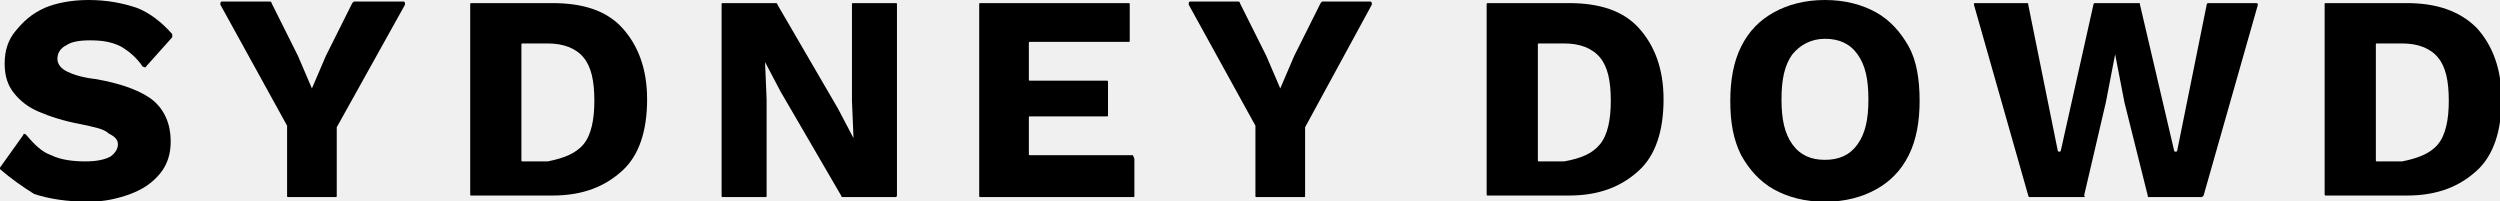
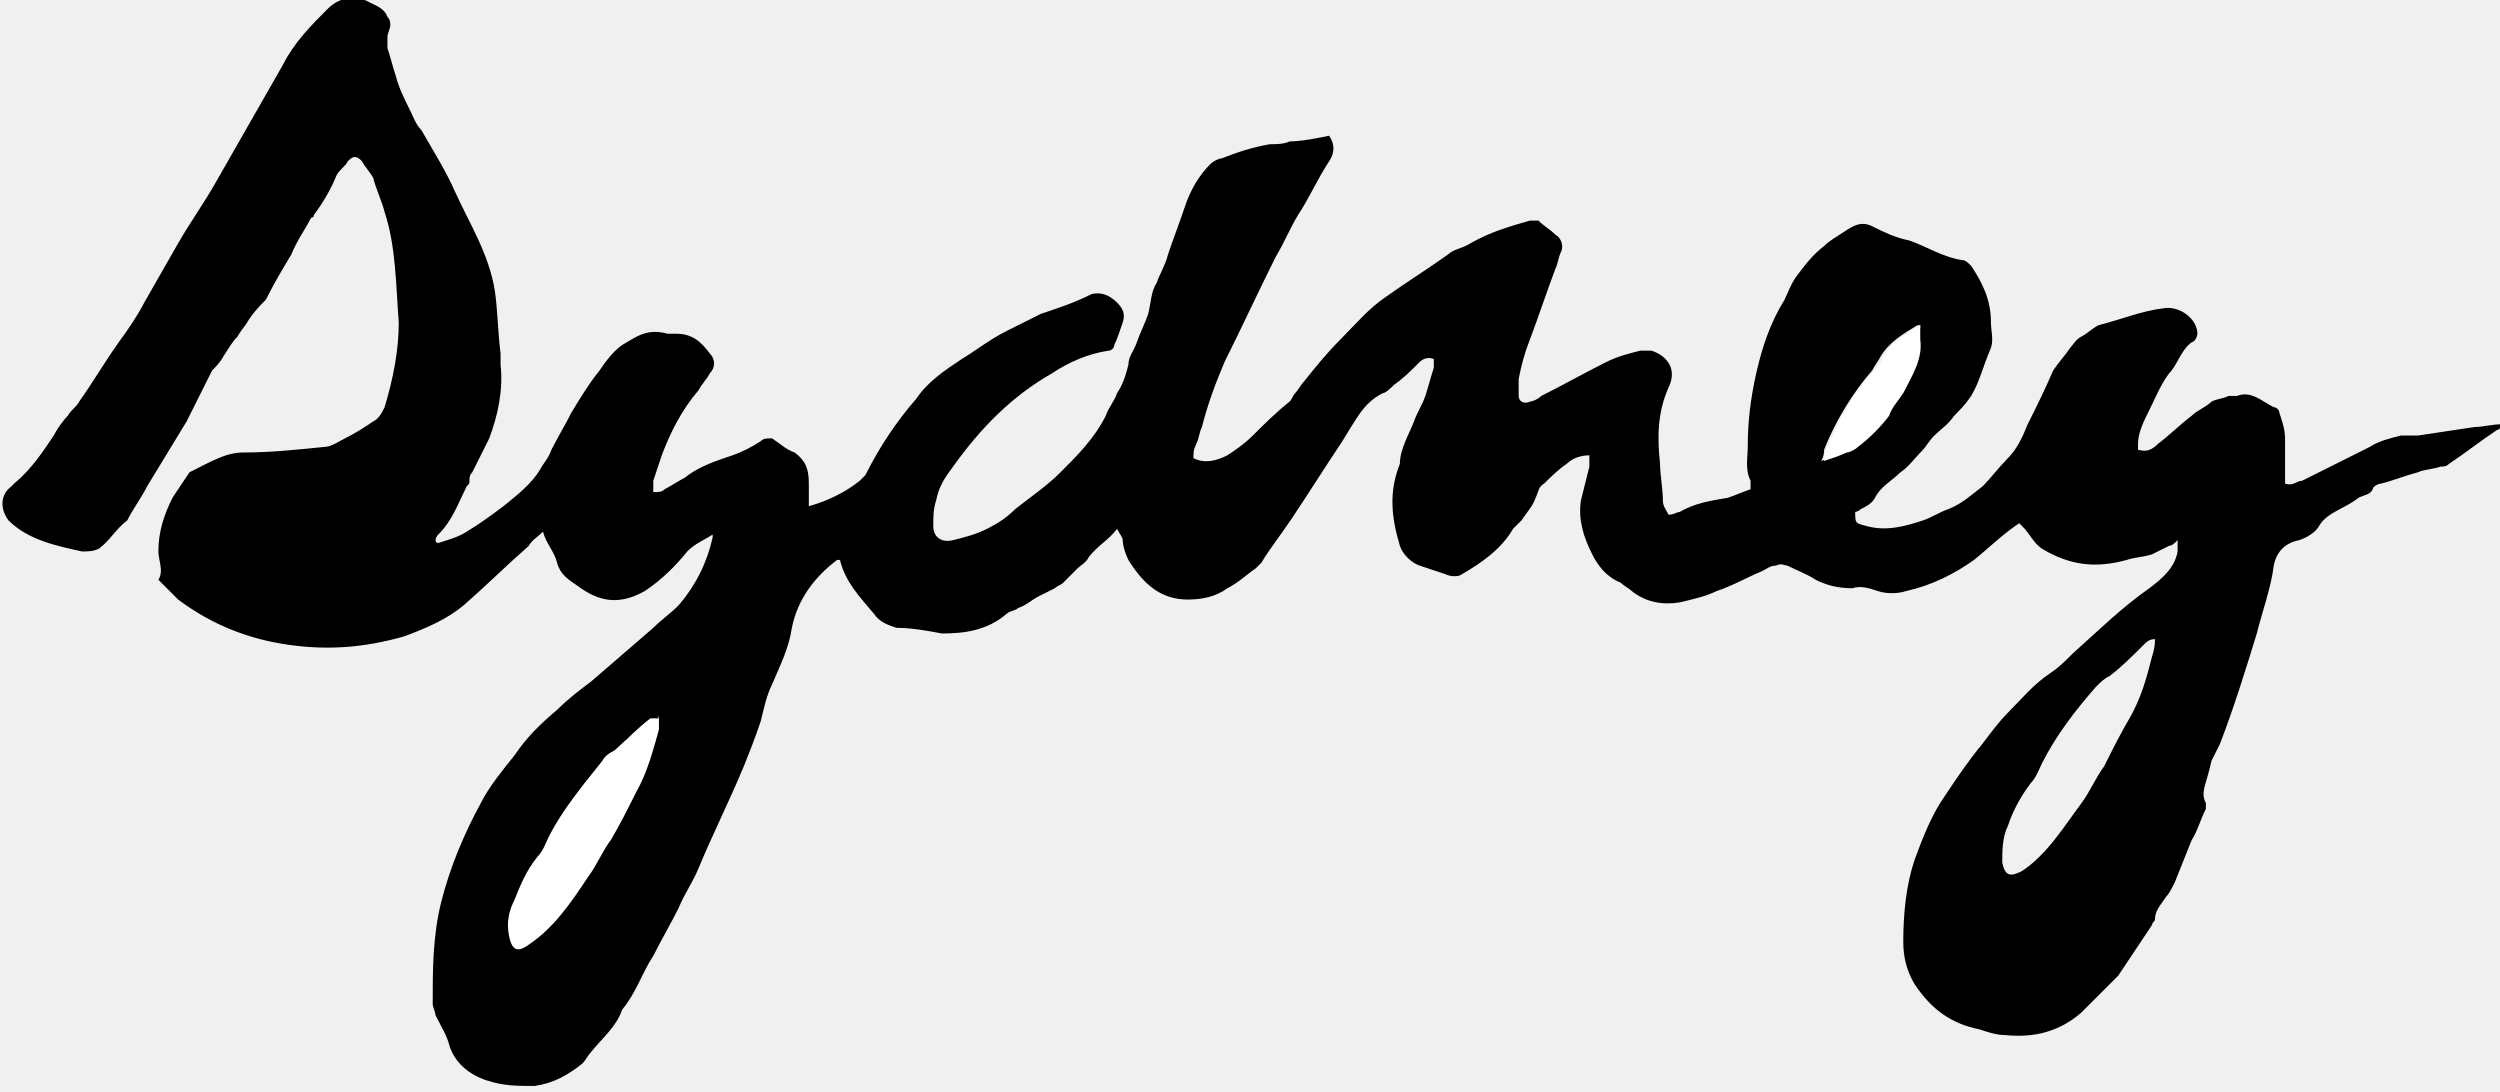
- <svg xmlns="http://www.w3.org/2000/svg" version="1.1" id="Layer_1" x="0px" y="0px" width="161.1px" height="12.9px" viewBox="0 0 161.1 12.9" enable-background="new 0 0 161.1 12.9" xml:space="preserve">
-   <g>
-     <path d="M8.8,0.5c0.8,0.3,1.6,0.9,2.3,1.7c0,0,0,0.1,0,0.2L9.4,4.3c0,0.1-0.1,0-0.2,0C8.8,3.7,8.3,3.3,7.8,3   c-0.6-0.3-1.2-0.4-2-0.4c-0.7,0-1.2,0.1-1.5,0.3C3.9,3.1,3.7,3.4,3.7,3.8c0,0.3,0.2,0.6,0.6,0.8c0.4,0.2,1,0.4,1.9,0.5   c1.7,0.3,3,0.8,3.7,1.4S11,8,11,9.1c0,0.8-0.2,1.5-0.7,2.1c-0.5,0.6-1.1,1-1.9,1.3c-0.8,0.3-1.7,0.5-2.7,0.5   c-1.4,0-2.6-0.2-3.5-0.5C1.4,12,0.7,11.5,0,10.9c0,0,0-0.1,0-0.1l1.5-2.1c0-0.1,0.1-0.1,0.2,0c0.5,0.6,1,1.1,1.6,1.3   c0.6,0.3,1.4,0.4,2.2,0.4c0.7,0,1.2-0.1,1.6-0.3c0.3-0.2,0.5-0.5,0.5-0.8c0-0.3-0.2-0.5-0.6-0.7C6.7,8.3,6.1,8.2,5.2,8   c-1.1-0.2-2-0.5-2.7-0.8C1.8,6.9,1.3,6.5,0.9,6C0.5,5.5,0.3,4.9,0.3,4.1C0.3,3.3,0.5,2.6,1,2s1-1.1,1.9-1.5C3.6,0.2,4.6,0,5.7,0   C6.9,0,7.9,0.2,8.8,0.5z" />
-     <path d="M21.7,8.2v4.4c0,0.1,0,0.1-0.1,0.1h-3c-0.1,0-0.1,0-0.1-0.1V8.2c0,0,0,0,0-0.1l-4.3-7.8c0-0.1,0-0.2,0.1-0.2h3.1   c0,0,0.1,0,0.1,0.1l1.7,3.4c0,0,0,0,0,0l0.9,2.1l0.9-2.1l1.7-3.4c0,0,0.1-0.1,0.1-0.1H26c0.1,0,0.1,0.1,0.1,0.2L21.7,8.2   C21.7,8.1,21.7,8.2,21.7,8.2z" />
-     <path d="M40.1,1.8c1,1.1,1.6,2.6,1.6,4.6s-0.5,3.6-1.6,4.6s-2.5,1.6-4.5,1.6h-5.2c-0.1,0-0.1,0-0.1-0.1V0.3c0-0.1,0-0.1,0.1-0.1   h5.2C37.6,0.2,39.1,0.7,40.1,1.8z M37.6,9.3c0.5-0.6,0.7-1.6,0.7-2.8c0-1.3-0.2-2.2-0.7-2.8c-0.5-0.6-1.3-0.9-2.3-0.9h-1.6   c-0.1,0-0.1,0-0.1,0.1v7.4c0,0.1,0,0.1,0.1,0.1h1.6C36.3,10.2,37.1,9.9,37.6,9.3z" />
-     <path d="M57.7,12.7h-3.4c0,0-0.1,0-0.1-0.1l-3.9-6.7c0,0,0,0,0,0L49.3,4h0l0.1,2.4v6.2c0,0.1,0,0.1-0.1,0.1h-2.7   c-0.1,0-0.1,0-0.1-0.1V0.3c0-0.1,0-0.1,0.1-0.1H50c0,0,0.1,0,0.1,0.1L54,7c0,0,0,0,0,0L55,8.9h0l-0.1-2.4V0.3c0-0.1,0-0.1,0.1-0.1   h2.7c0.1,0,0.1,0,0.1,0.1v12.3C57.8,12.7,57.7,12.7,57.7,12.7z" />
-     <path d="M73.1,10.3v2.3c0,0.1,0,0.1-0.1,0.1h-9.8c-0.1,0-0.1,0-0.1-0.1V0.3c0-0.1,0-0.1,0.1-0.1h9.5c0.1,0,0.1,0,0.1,0.1v2.3   c0,0.1,0,0.1-0.1,0.1h-6.3c-0.1,0-0.1,0-0.1,0.1v2.3c0,0.1,0,0.1,0.1,0.1h4.9c0.1,0,0.1,0,0.1,0.1v2.1c0,0.1,0,0.1-0.1,0.1h-4.9   c-0.1,0-0.1,0-0.1,0.1v2.3c0,0.1,0,0.1,0.1,0.1H73C73.1,10.2,73.1,10.2,73.1,10.3z" />
-     <path d="M84.1,8.2v4.4c0,0.1,0,0.1-0.1,0.1h-3c-0.1,0-0.1,0-0.1-0.1V8.2c0,0,0,0,0-0.1l-4.3-7.8c0-0.1,0-0.2,0.1-0.2h3.1   c0,0,0.1,0,0.1,0.1l1.7,3.4c0,0,0,0,0,0l0.9,2.1l0.9-2.1l1.7-3.4c0,0,0.1-0.1,0.1-0.1h3.1c0.1,0,0.1,0.1,0.1,0.2L84.1,8.2   C84.1,8.1,84.1,8.2,84.1,8.2z" />
-     <path d="M105.6,1.8c1,1.1,1.6,2.6,1.6,4.6s-0.5,3.6-1.6,4.6s-2.5,1.6-4.5,1.6h-5.2c-0.1,0-0.1,0-0.1-0.1V0.3c0-0.1,0-0.1,0.1-0.1   h5.2C103.1,0.2,104.6,0.7,105.6,1.8z M103.1,9.3c0.5-0.6,0.7-1.6,0.7-2.8c0-1.3-0.2-2.2-0.7-2.8c-0.5-0.6-1.3-0.9-2.3-0.9h-1.6   c-0.1,0-0.1,0-0.1,0.1v7.4c0,0.1,0,0.1,0.1,0.1h1.6C101.9,10.2,102.6,9.9,103.1,9.3z" />
-     <path d="M120.9,0.8c0.9,0.5,1.6,1.3,2.1,2.2s0.7,2.1,0.7,3.5c0,1.3-0.2,2.5-0.7,3.5s-1.2,1.7-2.1,2.2c-0.9,0.5-2,0.8-3.3,0.8   s-2.4-0.3-3.3-0.8c-0.9-0.5-1.6-1.3-2.1-2.2c-0.5-1-0.7-2.1-0.7-3.5c0-1.3,0.2-2.5,0.7-3.5c0.5-1,1.2-1.7,2.1-2.2   c0.9-0.5,2-0.8,3.3-0.8S120,0.3,120.9,0.8z M115.5,3.5c-0.5,0.7-0.7,1.6-0.7,2.9s0.2,2.2,0.7,2.9c0.5,0.7,1.2,1,2.1,1   s1.6-0.3,2.1-1s0.7-1.6,0.7-2.9s-0.2-2.2-0.7-2.9c-0.5-0.7-1.2-1-2.1-1S116,2.9,115.5,3.5z" />
-     <path d="M134.3,12.7h-3.5c0,0-0.1,0-0.1-0.1l-3.5-12.3c0-0.1,0-0.1,0.1-0.1h3.3c0.1,0,0.1,0,0.1,0.1l1.9,9.4c0,0.1,0.2,0.1,0.2,0   l2.1-9.4c0-0.1,0.1-0.1,0.1-0.1h2.8c0.1,0,0.1,0,0.1,0.1l2.2,9.4c0,0.1,0.2,0.1,0.2,0l1.9-9.4c0-0.1,0.1-0.1,0.1-0.1h3.1   c0.1,0,0.1,0.1,0.1,0.1L142,12.6c0,0-0.1,0.1-0.1,0.1h-3.4c-0.1,0-0.1,0-0.1-0.1l-1.5-6c0,0,0,0,0,0l-0.6-3.1h0l-0.6,3.1   c0,0,0,0,0,0l-1.4,6C134.4,12.7,134.3,12.7,134.3,12.7z" />
-     <path d="M159.6,1.8c1,1.1,1.6,2.6,1.6,4.6s-0.5,3.6-1.6,4.6s-2.5,1.6-4.5,1.6h-5.2c-0.1,0-0.1,0-0.1-0.1V0.3c0-0.1,0-0.1,0.1-0.1   h5.2C157,0.2,158.5,0.7,159.6,1.8z M157.1,9.3c0.5-0.6,0.7-1.6,0.7-2.8c0-1.3-0.2-2.2-0.7-2.8c-0.5-0.6-1.3-0.9-2.3-0.9h-1.6   c-0.1,0-0.1,0-0.1,0.1v7.4c0,0.1,0,0.1,0.1,0.1h1.6C155.8,10.2,156.6,9.9,157.1,9.3z" />
-   </g>
+ <svg xmlns="http://www.w3.org/2000/svg" version="1.1" id="Layer_1" x="0px" y="0px" width="88.4px" height="38.6px" viewBox="0 0 88.4 38.6" enable-background="new 0 0 88.4 38.6" xml:space="preserve">
+   <path d="M5.9,16.2 M5.2,17.2C5,17.6,4.7,18,4.5,18.4c0,0,0,0,0,0c-0.4,0.3-0.6,0.7-1,1c-0.2,0.1-0.4,0.1-0.6,0.1  c-0.9-0.2-1.9-0.4-2.6-1.1c0,0,0,0,0,0c-0.3-0.4-0.3-0.9,0.1-1.2c0,0,0.1-0.1,0.1-0.1c0.6-0.5,1-1.1,1.4-1.7  c0.1-0.2,0.3-0.5,0.5-0.7c0.1-0.2,0.3-0.3,0.4-0.5c0.5-0.7,0.9-1.4,1.4-2.1c0.3-0.4,0.7-1,0.9-1.4C5.5,10,5.9,9.3,6.3,8.6  c0.4-0.7,0.9-1.4,1.3-2.1C8.4,5.1,9.2,3.7,10,2.3c0.4-0.8,1-1.4,1.6-2c0.4-0.4,1-0.5,1.5-0.2c0.2,0.1,0.5,0.2,0.6,0.5  c0.1,0.1,0.1,0.2,0.1,0.3c0,0.1-0.1,0.3-0.1,0.4c0,0.1,0,0.3,0,0.4c0.1,0.3,0.2,0.7,0.3,1c0.1,0.4,0.3,0.8,0.5,1.2  c0.1,0.2,0.2,0.5,0.4,0.7c0.4,0.7,0.9,1.5,1.2,2.2c0.5,1.1,1.2,2.2,1.4,3.5c0.1,0.7,0.1,1.4,0.2,2.2c0,0.1,0,0.3,0,0.4  c0.1,0.9-0.1,1.8-0.4,2.6c-0.2,0.4-0.4,0.8-0.6,1.2c-0.1,0.1-0.1,0.2-0.1,0.3c0,0.1,0,0.1-0.1,0.2c-0.3,0.6-0.5,1.2-1,1.7  c-0.1,0.1-0.1,0.2-0.1,0.2c0,0,0,0.1,0.1,0.1c0.3-0.1,0.7-0.2,1-0.4c0.5-0.3,0.9-0.6,1.3-0.9c0.5-0.4,1-0.8,1.3-1.3  c0.1-0.2,0.3-0.4,0.4-0.7c0.2-0.4,0.5-0.9,0.7-1.3c0.3-0.5,0.6-1,1-1.5c0.2-0.3,0.5-0.7,0.8-0.9c0.5-0.3,0.9-0.6,1.6-0.4  c0.1,0,0.2,0,0.3,0c0.6,0,0.9,0.3,1.2,0.7c0.2,0.2,0.2,0.5,0,0.7c-0.1,0.2-0.3,0.4-0.4,0.6c-0.6,0.7-1,1.5-1.3,2.3  c-0.1,0.3-0.2,0.6-0.3,0.9c0,0.1,0,0.2,0,0.4c0.2,0,0.3,0,0.4-0.1c0.2-0.1,0.5-0.3,0.7-0.4c0.5-0.4,1.1-0.6,1.7-0.8  c0.3-0.1,0.7-0.3,1-0.5c0.1-0.1,0.2-0.1,0.4-0.1c0.3,0.2,0.5,0.4,0.8,0.5c0.4,0.3,0.5,0.6,0.5,1.1c0,0.3,0,0.5,0,0.8  c0.7-0.2,1.3-0.5,1.8-0.9c0.1-0.1,0.1-0.1,0.2-0.2c0.5-1,1.1-1.9,1.8-2.7c0.4-0.6,1-1,1.6-1.4c0.5-0.3,1-0.7,1.6-1  c0.4-0.2,0.8-0.4,1.2-0.6c0.6-0.2,1.2-0.4,1.8-0.7c0.4-0.1,0.7,0.1,0.9,0.3c0.2,0.2,0.3,0.4,0.2,0.7c-0.1,0.3-0.2,0.6-0.3,0.8  c0,0.1-0.1,0.2-0.2,0.2c-0.7,0.1-1.4,0.4-2,0.8c-1.4,0.8-2.5,1.9-3.5,3.3c-0.3,0.4-0.5,0.7-0.6,1.2c-0.1,0.3-0.1,0.6-0.1,0.9  c0,0.4,0.3,0.6,0.7,0.5c0.4-0.1,0.8-0.2,1.2-0.4c0.4-0.2,0.7-0.4,1-0.7c0.5-0.4,1.1-0.8,1.6-1.3c0.6-0.6,1.2-1.2,1.6-2  c0.1-0.3,0.3-0.5,0.4-0.8c0.2-0.3,0.3-0.6,0.4-1c0-0.3,0.2-0.5,0.3-0.8c0.1-0.3,0.3-0.7,0.4-1c0.1-0.4,0.1-0.8,0.3-1.1  C41,9.7,41.2,9.4,41.3,9c0.2-0.6,0.4-1.1,0.6-1.7c0.2-0.6,0.5-1.1,0.9-1.5c0.1-0.1,0.3-0.2,0.4-0.2c0.5-0.2,1.1-0.4,1.7-0.5  c0.2,0,0.5,0,0.7-0.1C46,5,46.5,4.9,47,4.8c0.2,0.3,0.2,0.6,0,0.9c-0.4,0.6-0.7,1.3-1.1,1.9c-0.3,0.5-0.5,1-0.8,1.5  c-0.6,1.2-1.2,2.5-1.8,3.7c-0.3,0.7-0.6,1.5-0.8,2.3c-0.1,0.2-0.1,0.4-0.2,0.6c-0.1,0.2-0.1,0.3-0.1,0.5c0.4,0.2,0.8,0.1,1.2-0.1  c0.3-0.2,0.6-0.4,0.9-0.7c0.4-0.4,0.8-0.8,1.3-1.2c0.1-0.1,0.1-0.2,0.2-0.3c0.1-0.1,0.2-0.3,0.3-0.4c0.4-0.5,0.8-1,1.3-1.5  c0.5-0.5,1-1.1,1.6-1.5c0.7-0.5,1.5-1,2.2-1.5c0.2-0.2,0.5-0.2,0.8-0.4c0.7-0.4,1.4-0.6,2.1-0.8c0.1,0,0.2,0,0.3,0  C54.6,8,54.8,8.1,55,8.3c0.2,0.1,0.3,0.4,0.2,0.6c-0.1,0.2-0.1,0.4-0.2,0.6c-0.3,0.8-0.6,1.7-0.9,2.5c-0.2,0.5-0.3,0.9-0.4,1.4  c0,0.2,0,0.4,0,0.6c0,0.2,0.2,0.3,0.4,0.2c0.1,0,0.3-0.1,0.4-0.2c0.8-0.4,1.5-0.8,2.3-1.2c0.4-0.2,0.8-0.3,1.2-0.4  c0.1,0,0.3,0,0.4,0c0.6,0.2,0.9,0.7,0.6,1.3c-0.4,0.9-0.4,1.8-0.3,2.7c0,0.4,0.1,0.9,0.1,1.3c0,0.2,0.1,0.3,0.2,0.5  c0.2,0,0.3-0.1,0.4-0.1c0.5-0.3,1.1-0.4,1.7-0.5c0.3-0.1,0.5-0.2,0.8-0.3c0-0.1,0-0.2,0-0.3c-0.2-0.4-0.1-0.8-0.1-1.2  c0-0.9,0.1-1.7,0.3-2.6c0.2-0.9,0.5-1.8,1-2.6c0.1-0.2,0.2-0.5,0.4-0.8c0.3-0.4,0.6-0.8,1-1.1c0.2-0.2,0.4-0.3,0.7-0.5  c0.3-0.2,0.6-0.4,1-0.2c0.4,0.2,0.8,0.4,1.3,0.5c0.6,0.2,1.2,0.6,1.9,0.7c0.1,0,0.2,0.1,0.3,0.2c0.4,0.6,0.7,1.2,0.7,2  c0,0.3,0.1,0.6,0,0.9C70.1,13,70,13.5,69.7,14c-0.2,0.3-0.4,0.5-0.6,0.7c-0.2,0.3-0.5,0.5-0.7,0.7c-0.2,0.2-0.3,0.4-0.4,0.5  c-0.3,0.3-0.5,0.6-0.8,0.8c-0.3,0.3-0.7,0.5-0.9,0.9c-0.1,0.2-0.3,0.3-0.5,0.4c-0.1,0.1-0.2,0.1-0.2,0.1c0,0.4,0,0.4,0.4,0.5  c0.7,0.2,1.4,0,2-0.2c0.3-0.1,0.6-0.3,0.9-0.4c0.5-0.2,0.8-0.5,1.2-0.8c0.3-0.3,0.6-0.7,0.9-1c0.3-0.3,0.5-0.7,0.7-1.2  c0.3-0.6,0.6-1.2,0.9-1.9c0.2-0.3,0.4-0.5,0.6-0.8c0.1-0.1,0.2-0.3,0.4-0.4c0.2-0.1,0.4-0.3,0.6-0.4c0.8-0.2,1.5-0.5,2.3-0.6  c0.6-0.1,1.2,0.4,1.2,0.9c0,0.1-0.1,0.3-0.2,0.3c-0.4,0.3-0.5,0.8-0.8,1.1c-0.3,0.4-0.5,0.9-0.7,1.3c-0.2,0.4-0.4,0.8-0.4,1.2  c0,0.1,0,0.2,0,0.2c0.3,0.1,0.5,0,0.7-0.2c0.4-0.3,0.8-0.7,1.2-1c0.2-0.2,0.5-0.3,0.7-0.5c0.2-0.1,0.4-0.1,0.6-0.2  c0.1,0,0.2,0,0.3,0c0.5-0.2,0.9,0.2,1.3,0.4c0.1,0,0.2,0.1,0.2,0.2c0.1,0.3,0.2,0.6,0.2,0.9c0,0.4,0,0.8,0,1.2c0,0.1,0,0.3,0,0.4  c0.3,0.1,0.4-0.1,0.6-0.1c0.8-0.4,1.6-0.8,2.4-1.2c0.3-0.2,0.7-0.3,1.1-0.4c0.2,0,0.4,0,0.6,0c0.7-0.1,1.3-0.2,2-0.3  c0.3,0,0.6-0.1,1-0.1c-0.1,0.1-0.1,0.2-0.2,0.2c-0.6,0.4-1.1,0.8-1.7,1.2c-0.1,0.1-0.2,0.1-0.3,0.1c-0.3,0.1-0.6,0.1-0.8,0.2  c-0.4,0.1-0.9,0.3-1.3,0.4c-0.1,0-0.3,0.1-0.3,0.2c-0.1,0.2-0.3,0.2-0.5,0.3c-0.5,0.4-1.1,0.5-1.4,1c-0.1,0.2-0.4,0.4-0.7,0.5  c-0.5,0.1-0.8,0.4-0.9,0.9c-0.1,0.8-0.4,1.6-0.6,2.4c-0.4,1.3-0.8,2.6-1.3,3.9c-0.1,0.2-0.2,0.4-0.3,0.6C78,27.8,77.8,28,78,28.4  c0,0,0,0.1,0,0.2c-0.2,0.4-0.3,0.8-0.5,1.1c-0.2,0.5-0.4,1-0.6,1.5c-0.1,0.2-0.2,0.4-0.3,0.5c-0.2,0.3-0.4,0.5-0.4,0.8  c0,0.1-0.1,0.1-0.1,0.2c-0.4,0.6-0.8,1.2-1.2,1.8c0,0-0.1,0.1-0.1,0.1c-0.4,0.4-0.8,0.8-1.2,1.2c-0.8,0.7-1.7,0.9-2.7,0.8  c-0.3,0-0.6-0.1-0.9-0.2c-1-0.2-1.7-0.7-2.3-1.6c-0.3-0.5-0.4-1-0.4-1.5c0-1,0.1-2,0.4-2.9c0.3-0.8,0.6-1.6,1.1-2.3  c0.4-0.6,0.8-1.2,1.3-1.8c0.3-0.4,0.6-0.8,0.9-1.1c0.5-0.5,0.9-1,1.5-1.4c0.3-0.2,0.5-0.4,0.8-0.7c0.9-0.8,1.7-1.6,2.7-2.3  c0.4-0.3,0.9-0.7,1-1.3c0-0.1,0-0.2,0-0.4c-0.1,0.1-0.2,0.2-0.3,0.2c-0.2,0.1-0.4,0.2-0.6,0.3c-0.3,0.1-0.6,0.1-0.9,0.2  c-1.1,0.3-2,0.2-3-0.4c-0.3-0.2-0.4-0.5-0.7-0.8c0,0-0.1-0.1-0.1-0.1c-0.6,0.4-1.1,0.9-1.6,1.3c-0.7,0.5-1.5,0.9-2.4,1.1  c-0.3,0.1-0.7,0.1-1,0c-0.3-0.1-0.6-0.2-0.9-0.1c-0.5,0-0.9-0.1-1.3-0.3c-0.3-0.2-0.6-0.3-1-0.5c-0.1,0-0.2-0.1-0.4,0  c-0.2,0-0.3,0.1-0.5,0.2c-0.5,0.2-1,0.5-1.6,0.7c-0.4,0.2-0.9,0.3-1.3,0.4c-0.6,0.1-1.2,0-1.7-0.4c-0.1-0.1-0.3-0.2-0.4-0.3  c-0.5-0.2-0.8-0.6-1-1c-0.3-0.6-0.5-1.2-0.4-1.9c0.1-0.4,0.2-0.8,0.3-1.2c0-0.1,0-0.3,0-0.4c-0.3,0-0.6,0.1-0.8,0.3  c-0.3,0.2-0.6,0.5-0.8,0.7c-0.2,0.1-0.2,0.3-0.3,0.5c-0.1,0.3-0.3,0.5-0.5,0.8c-0.1,0.1-0.2,0.2-0.3,0.3c-0.4,0.7-1.1,1.2-1.8,1.6  c-0.1,0.1-0.4,0.1-0.6,0c-0.3-0.1-0.6-0.2-0.9-0.3c-0.3-0.1-0.6-0.4-0.7-0.7c-0.3-1-0.4-1.9,0-2.9c0-0.5,0.3-1,0.5-1.5  c0.1-0.3,0.3-0.6,0.4-0.9c0.1-0.3,0.2-0.7,0.3-1c0-0.1,0-0.2,0-0.3c-0.2-0.1-0.4,0-0.5,0.1c-0.3,0.3-0.6,0.6-0.9,0.8  c-0.1,0.1-0.3,0.3-0.4,0.3c-0.4,0.2-0.7,0.5-1,1c-0.2,0.3-0.3,0.5-0.5,0.8c-0.6,0.9-1.1,1.7-1.7,2.6c-0.4,0.6-0.8,1.1-1.1,1.6  c-0.1,0.1-0.2,0.2-0.2,0.2c-0.3,0.2-0.6,0.5-1,0.7c-0.4,0.3-0.9,0.4-1.4,0.4c-1,0-1.6-0.6-2.1-1.4c-0.1-0.2-0.2-0.5-0.2-0.7  c0-0.1-0.1-0.2-0.2-0.4c-0.3,0.4-0.7,0.6-1,1c-0.1,0.2-0.3,0.3-0.4,0.4c-0.2,0.2-0.3,0.3-0.5,0.5c-0.1,0.1-0.2,0.1-0.3,0.2  c-0.2,0.1-0.4,0.2-0.6,0.3c-0.2,0.1-0.4,0.3-0.7,0.4c-0.1,0.1-0.3,0.1-0.4,0.2c-0.7,0.6-1.5,0.7-2.3,0.7c-0.5-0.1-1.1-0.2-1.6-0.2  c-0.3-0.1-0.6-0.2-0.8-0.5c-0.5-0.6-1-1.1-1.2-1.9c0,0-0.1,0-0.1,0c-0.8,0.6-1.4,1.4-1.6,2.4c-0.1,0.7-0.4,1.3-0.7,2  c-0.2,0.4-0.3,0.9-0.4,1.3c-0.2,0.6-0.4,1.1-0.6,1.6c-0.5,1.2-1.1,2.4-1.6,3.6c-0.2,0.5-0.5,0.9-0.7,1.4c-0.3,0.6-0.6,1.1-0.9,1.7  c-0.4,0.6-0.6,1.3-1.1,1.9c-0.2,0.6-0.7,1-1.1,1.5c-0.1,0.1-0.2,0.3-0.3,0.4c-0.5,0.4-1,0.7-1.7,0.8c-0.6,0-1.1,0-1.7-0.2  c-0.6-0.2-1.1-0.6-1.3-1.2c-0.1-0.4-0.3-0.7-0.5-1.1c0-0.1-0.1-0.3-0.1-0.4c0-1.2,0-2.4,0.3-3.6c0.3-1.2,0.8-2.4,1.4-3.5  c0.3-0.6,0.8-1.2,1.2-1.7c0.4-0.6,0.9-1.1,1.5-1.6c0.4-0.4,0.8-0.7,1.2-1c0.7-0.6,1.5-1.3,2.2-1.9c0.3-0.3,0.6-0.5,0.9-0.8  c0.6-0.7,1-1.5,1.2-2.4c0,0,0-0.1,0-0.1c-0.3,0.2-0.6,0.3-0.9,0.6c-0.4,0.5-0.9,1-1.5,1.4c-0.9,0.5-1.6,0.4-2.4-0.2  c-0.3-0.2-0.6-0.4-0.7-0.8c-0.1-0.4-0.4-0.7-0.5-1.1c-0.2,0.2-0.4,0.3-0.5,0.5c-0.8,0.7-1.5,1.4-2.3,2.1c-0.6,0.5-1.3,0.8-2.1,1.1  c-1.4,0.4-2.7,0.5-4.1,0.3c-1.4-0.2-2.7-0.7-3.9-1.6c-0.2-0.2-0.4-0.4-0.6-0.6c0,0-0.1-0.1-0.1-0.1c0.2-0.3,0-0.7,0-1  c0-0.7,0.2-1.3,0.5-1.9c0.2-0.3,0.4-0.6,0.6-0.9C7.5,16.3,8,16,8.6,16c1,0,1.9-0.1,2.9-0.2c0.2,0,0.5-0.2,0.7-0.3  c0.4-0.2,0.7-0.4,1-0.6c0.2-0.1,0.3-0.3,0.4-0.5c0.3-1,0.5-2,0.5-3C14,10.1,14,8.7,13.6,7.5c-0.1-0.4-0.3-0.8-0.4-1.2  c-0.1-0.2-0.3-0.4-0.4-0.6c-0.2-0.2-0.3-0.2-0.5,0c-0.1,0.2-0.3,0.3-0.4,0.5c-0.2,0.5-0.5,1-0.8,1.4c0,0,0,0.1-0.1,0.1  c-0.2,0.4-0.5,0.8-0.7,1.3c-0.3,0.5-0.6,1-0.9,1.6C9.2,10.8,9,11,8.8,11.3c-0.1,0.2-0.3,0.4-0.4,0.6c-0.2,0.2-0.3,0.4-0.5,0.7  c-0.1,0.2-0.3,0.4-0.4,0.5c-0.3,0.6-0.6,1.2-0.9,1.8 M76.2,22.6C76.2,22.6,76.1,22.5,76.2,22.6c-0.2,0-0.3,0.1-0.4,0.2  c-0.4,0.4-0.8,0.8-1.2,1.1c-0.2,0.1-0.3,0.2-0.5,0.4c-0.7,0.8-1.4,1.7-1.9,2.7c-0.1,0.2-0.2,0.5-0.4,0.7c-0.3,0.4-0.6,0.9-0.8,1.5  c-0.2,0.4-0.2,0.9-0.2,1.3c0.1,0.5,0.3,0.5,0.7,0.3c0.9-0.6,1.5-1.6,2.1-2.4c0.3-0.4,0.5-0.9,0.8-1.3c0.3-0.6,0.6-1.2,0.9-1.7  c0.4-0.7,0.6-1.4,0.8-2.2C76.2,22.9,76.2,22.7,76.2,22.6z M22.7,25.7c-0.2,0.2-0.4,0.4-0.6,0.5c-0.7,0.6-1.3,1.3-1.8,2  c-0.5,0.7-0.9,1.4-1.2,2.2c-0.3,0.7-0.5,1.3-0.6,2.1c0,0.2,0,0.5,0.2,0.7C21,31.2,22.3,28.8,22.7,25.7z M67.9,11.5  c-0.1,0-0.1,0-0.1,0c-0.5,0.3-1,0.6-1.3,1.1c-0.1,0.2-0.2,0.3-0.3,0.5c-0.7,0.8-1.3,1.8-1.7,2.8c0,0.1,0,0.2-0.1,0.4  c0.3-0.1,0.5-0.2,0.8-0.3c0.1-0.1,0.3-0.1,0.4-0.2c0.4-0.3,0.8-0.7,1.1-1.1c0.2-0.3,0.4-0.5,0.5-0.8c0.4-0.6,0.7-1.2,0.6-1.9  c0-0.1,0-0.2,0-0.2C67.9,11.7,67.9,11.6,67.9,11.5z" />
+   <path fill="#FFFFFF" d="M23.3,25.4c0,0.1,0,0.3,0,0.4c-0.2,0.7-0.4,1.5-0.8,2.2c-0.3,0.6-0.6,1.2-0.9,1.7c-0.3,0.4-0.5,0.9-0.8,1.3  c-0.6,0.9-1.2,1.8-2.1,2.4c-0.4,0.3-0.6,0.2-0.7-0.3c-0.1-0.5,0-0.9,0.2-1.3c0.2-0.5,0.4-1,0.8-1.5c0.2-0.2,0.3-0.5,0.4-0.7  c0.5-1,1.2-1.8,1.9-2.7c0.1-0.2,0.3-0.3,0.5-0.4c0.4-0.4,0.8-0.8,1.2-1.1C23,25.4,23.1,25.4,23.3,25.4  C23.2,25.3,23.3,25.3,23.3,25.4z" />
+   <path fill="#FFFFFF" d="M67.9,11.5c0,0.1,0,0.2,0,0.3c0,0.1,0,0.2,0,0.2c0.1,0.7-0.3,1.3-0.6,1.9c-0.2,0.3-0.4,0.5-0.5,0.8  c-0.3,0.4-0.7,0.8-1.1,1.1c-0.1,0.1-0.3,0.2-0.4,0.2c-0.2,0.1-0.5,0.2-0.8,0.3c0-0.1,0-0.3,0.1-0.4c0.4-1,0.9-2,1.7-2.8  c0.1-0.1,0.2-0.3,0.3-0.5c0.3-0.5,0.8-0.8,1.3-1.1C67.8,11.5,67.9,11.5,67.9,11.5z" />
</svg>
